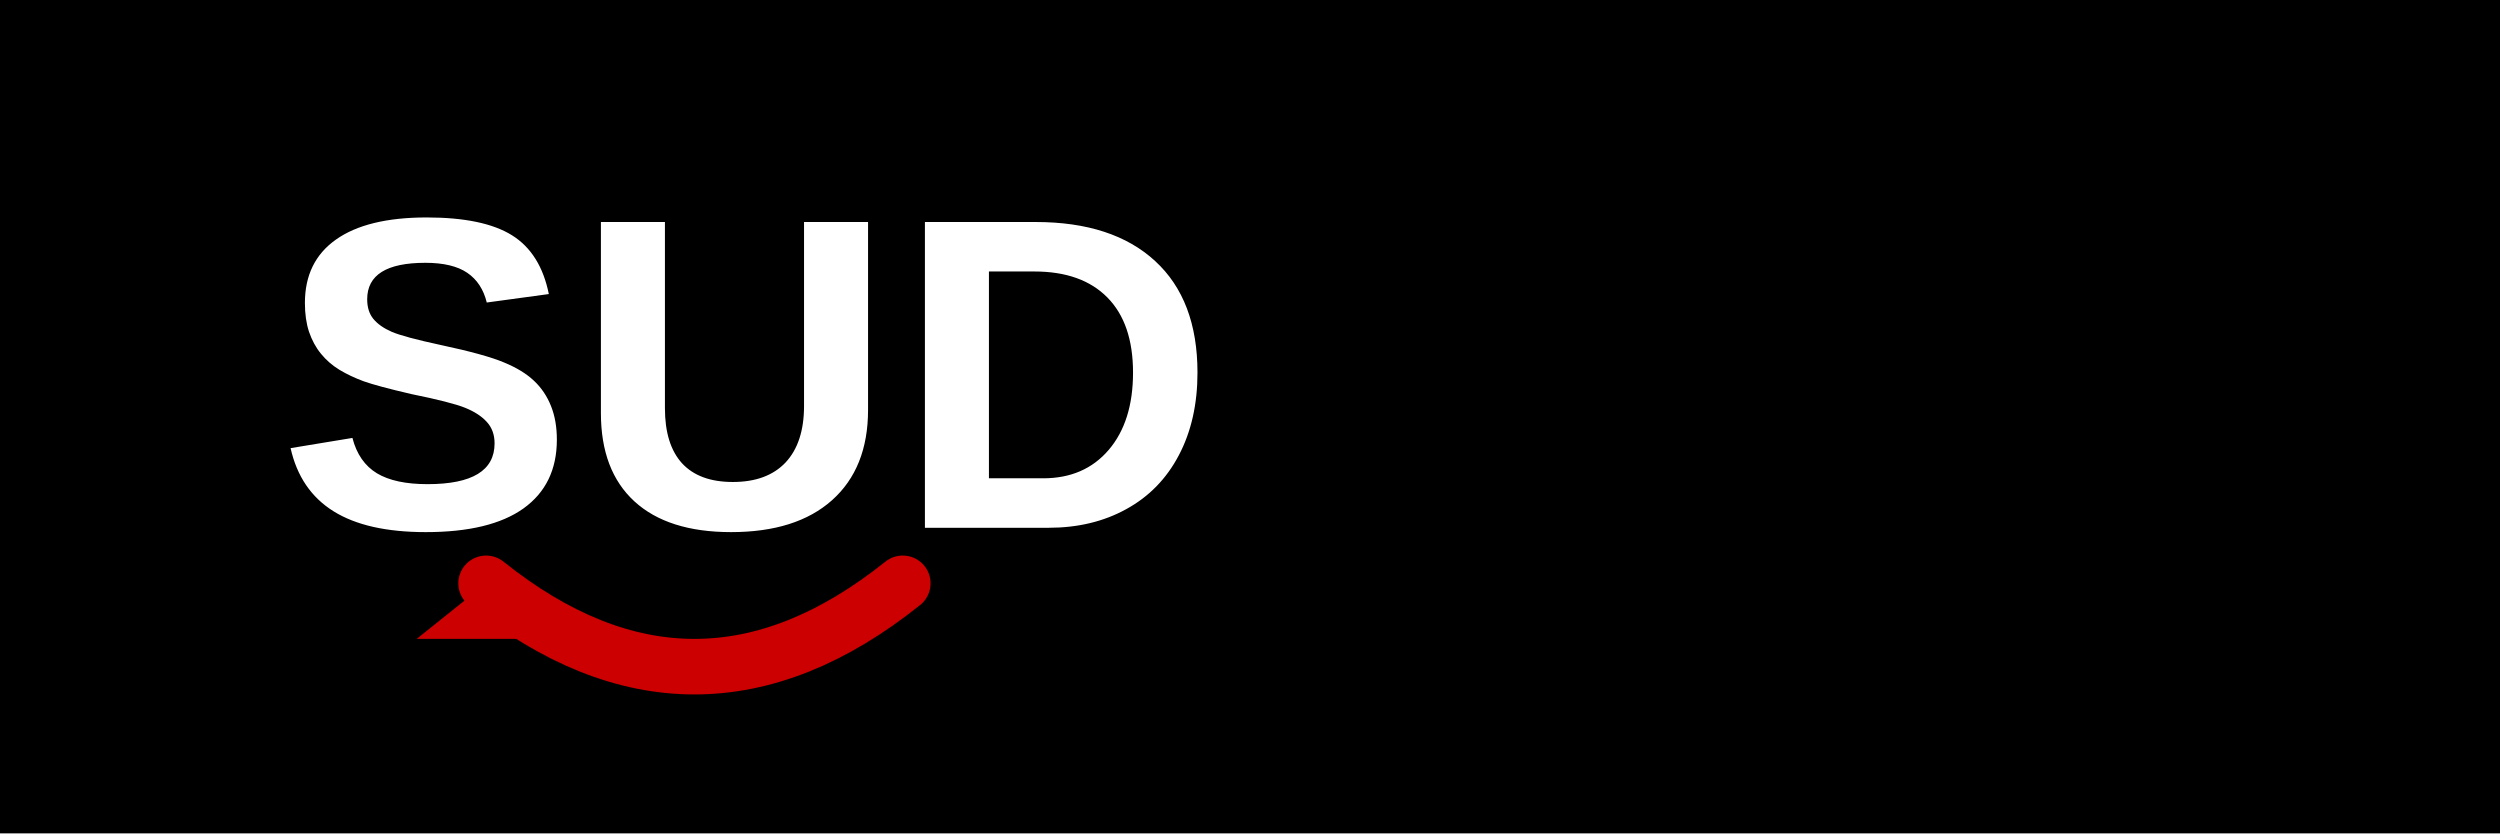
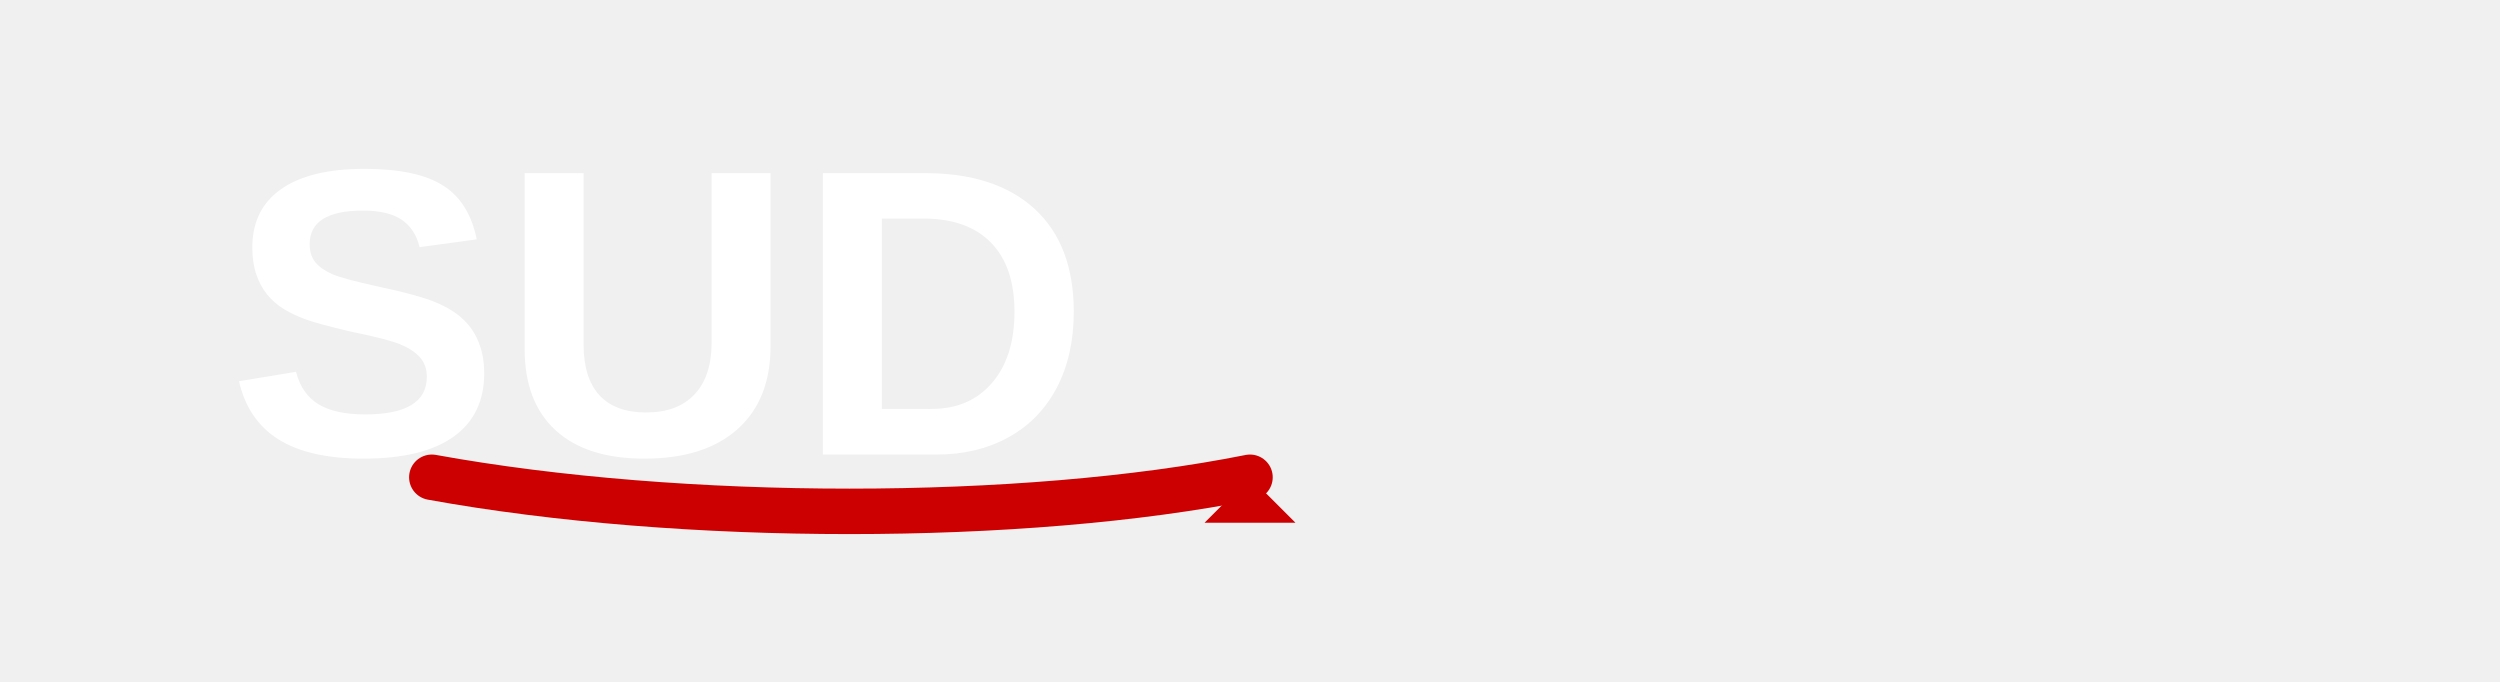
- <svg xmlns="http://www.w3.org/2000/svg" width="180" height="60" viewBox="0 0 180 60">
-   <rect width="180" height="60" fill="black" />
-   <text x="20" y="38" font-family="Segoe UI, Arial, sans-serif" font-size="32" font-weight="700" fill="white">SUD</text>
-   <path d="M 65 42 C 55 50, 45 50, 35 42" stroke="#cc0000" stroke-width="4" fill="none" stroke-linecap="round" stroke-linejoin="round" />
-   <path d="M 35 42 L 38 46 L 30 46 Z" fill="#cc0000" />
+ <svg xmlns="http://www.w3.org/2000/svg" width="220" height="60" viewBox="0 0 220 60">
+   <text x="20" y="40" font-family="Segoe UI, Arial, sans-serif" font-size="36" font-weight="700" fill="#ffffff">SUD</text>
+   <path d="M 38 42 C 60 46, 90 46, 110 42" stroke="#cc0000" stroke-width="4" fill="none" stroke-linecap="round" stroke-linejoin="round" />
+   <path d="M 110 42 L 106 46 L 114 46 Z" fill="#cc0000" />
</svg>
